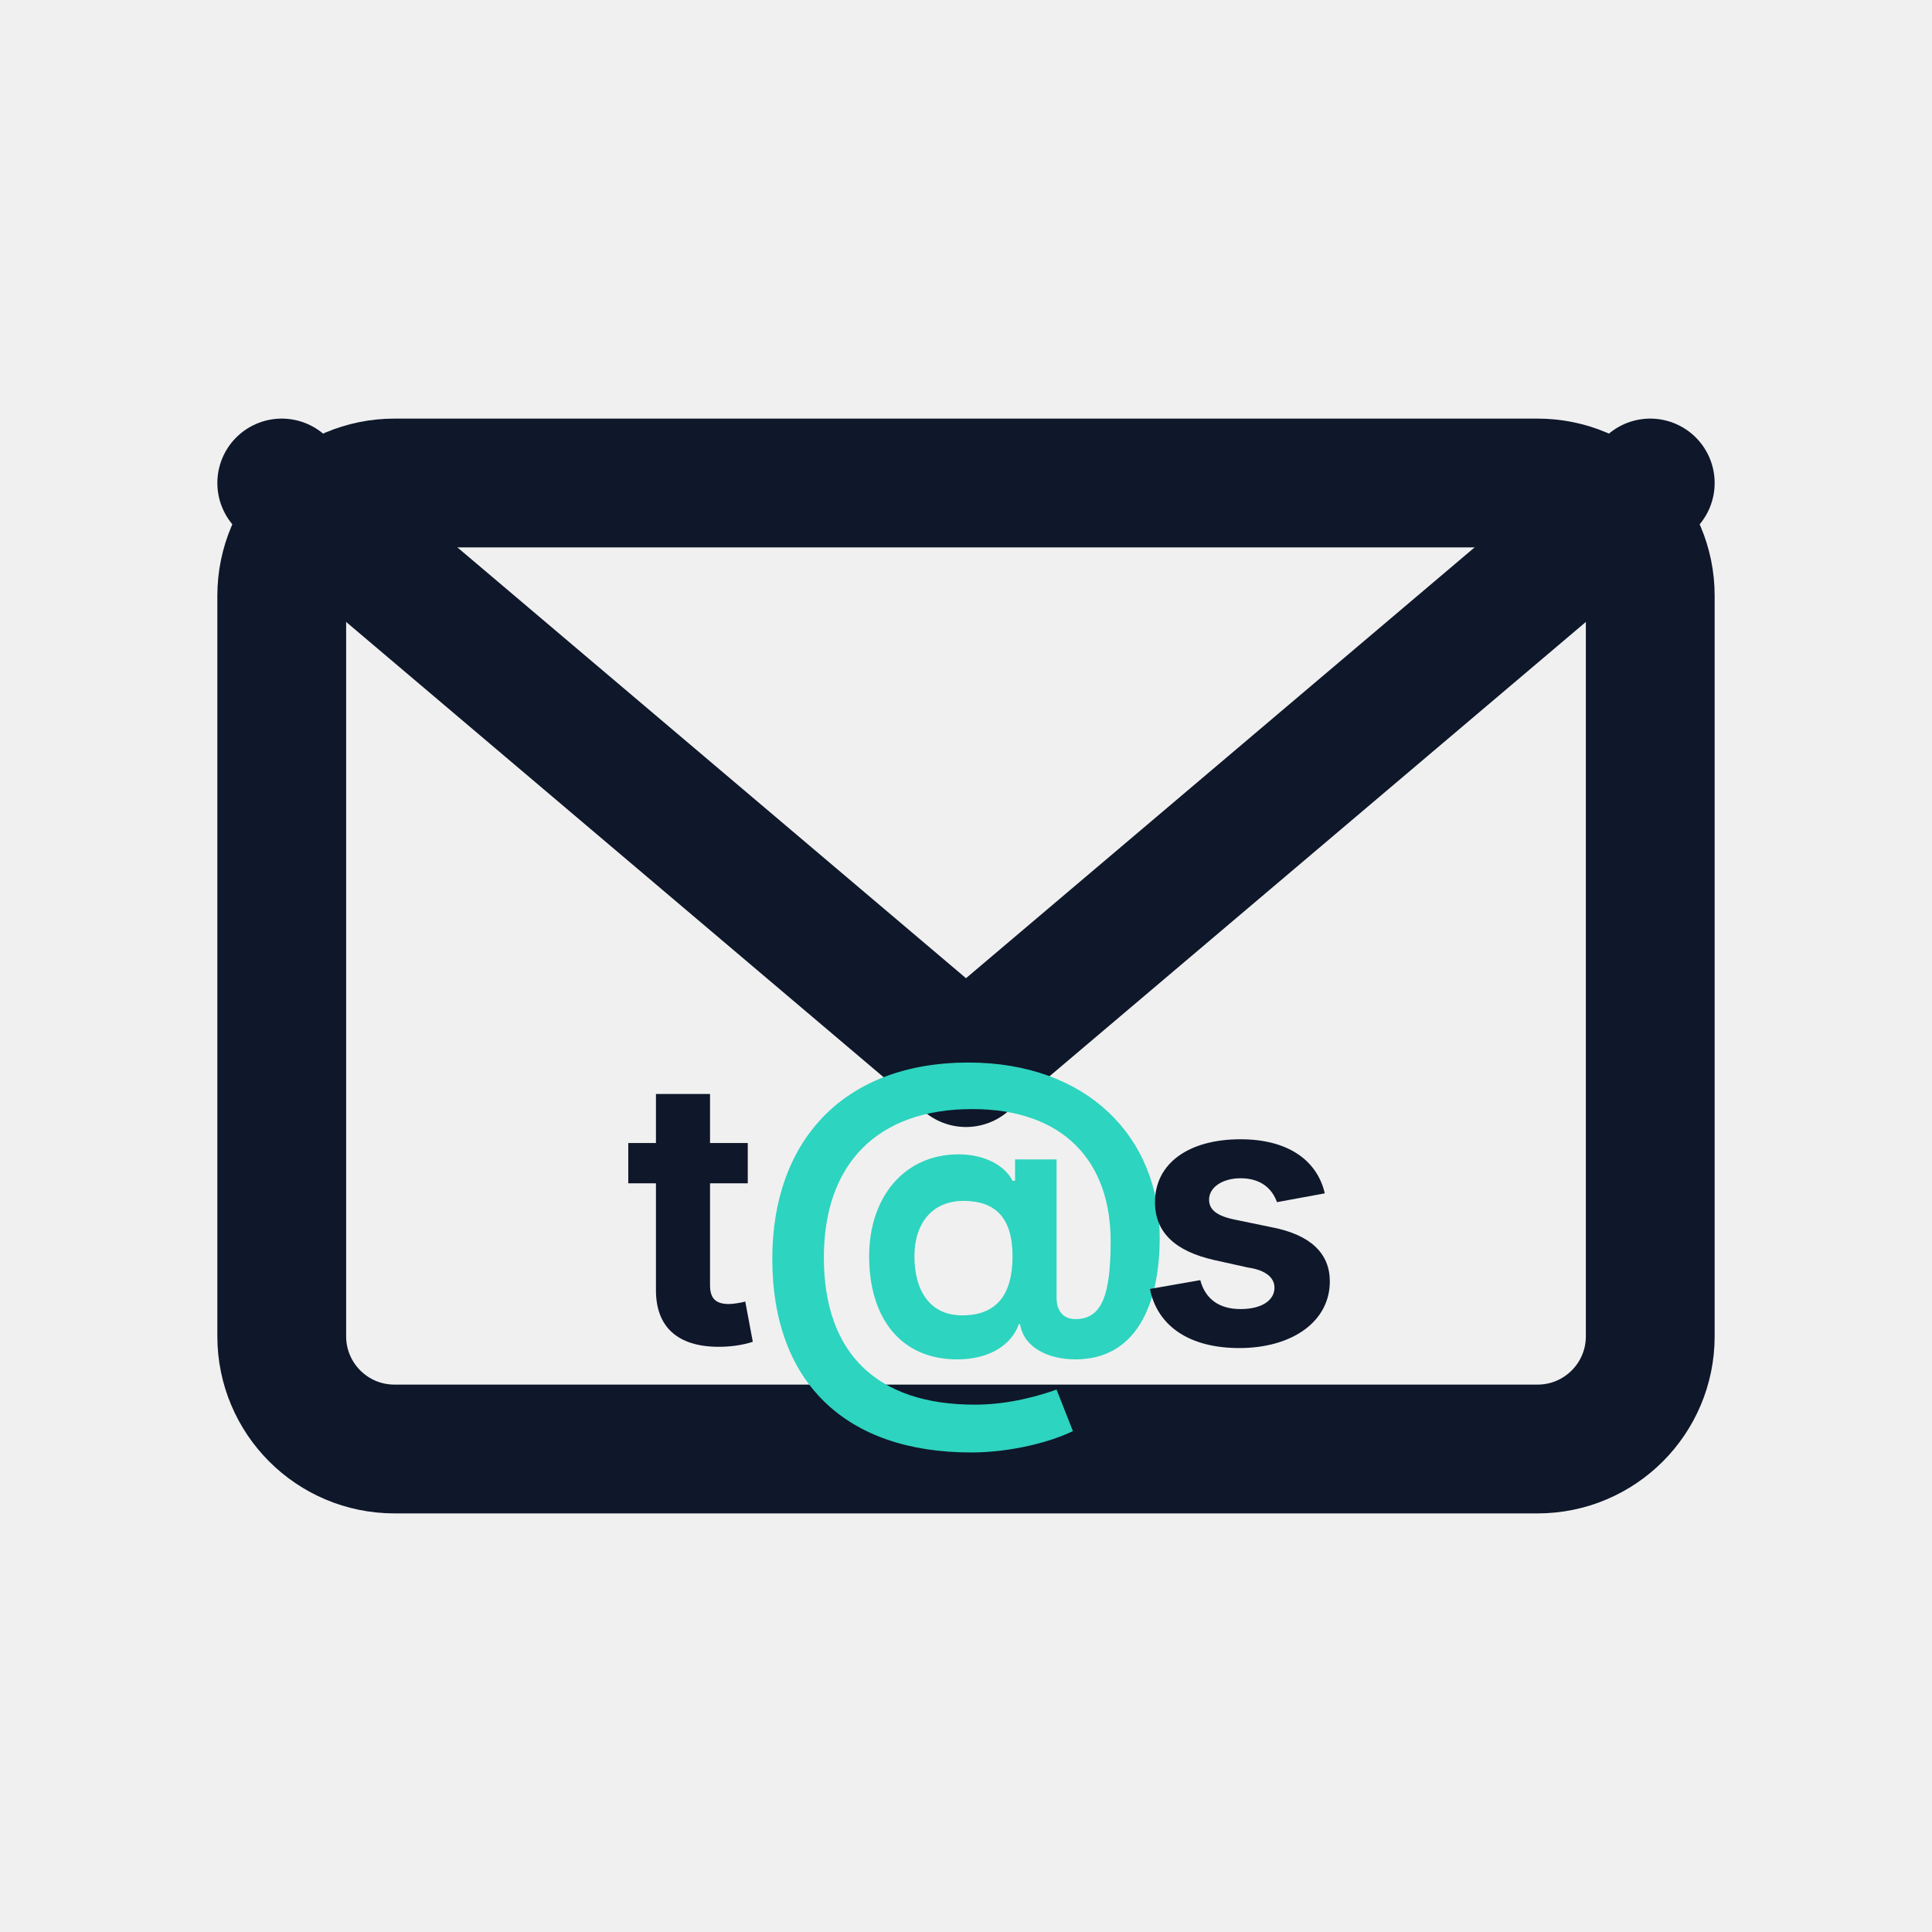
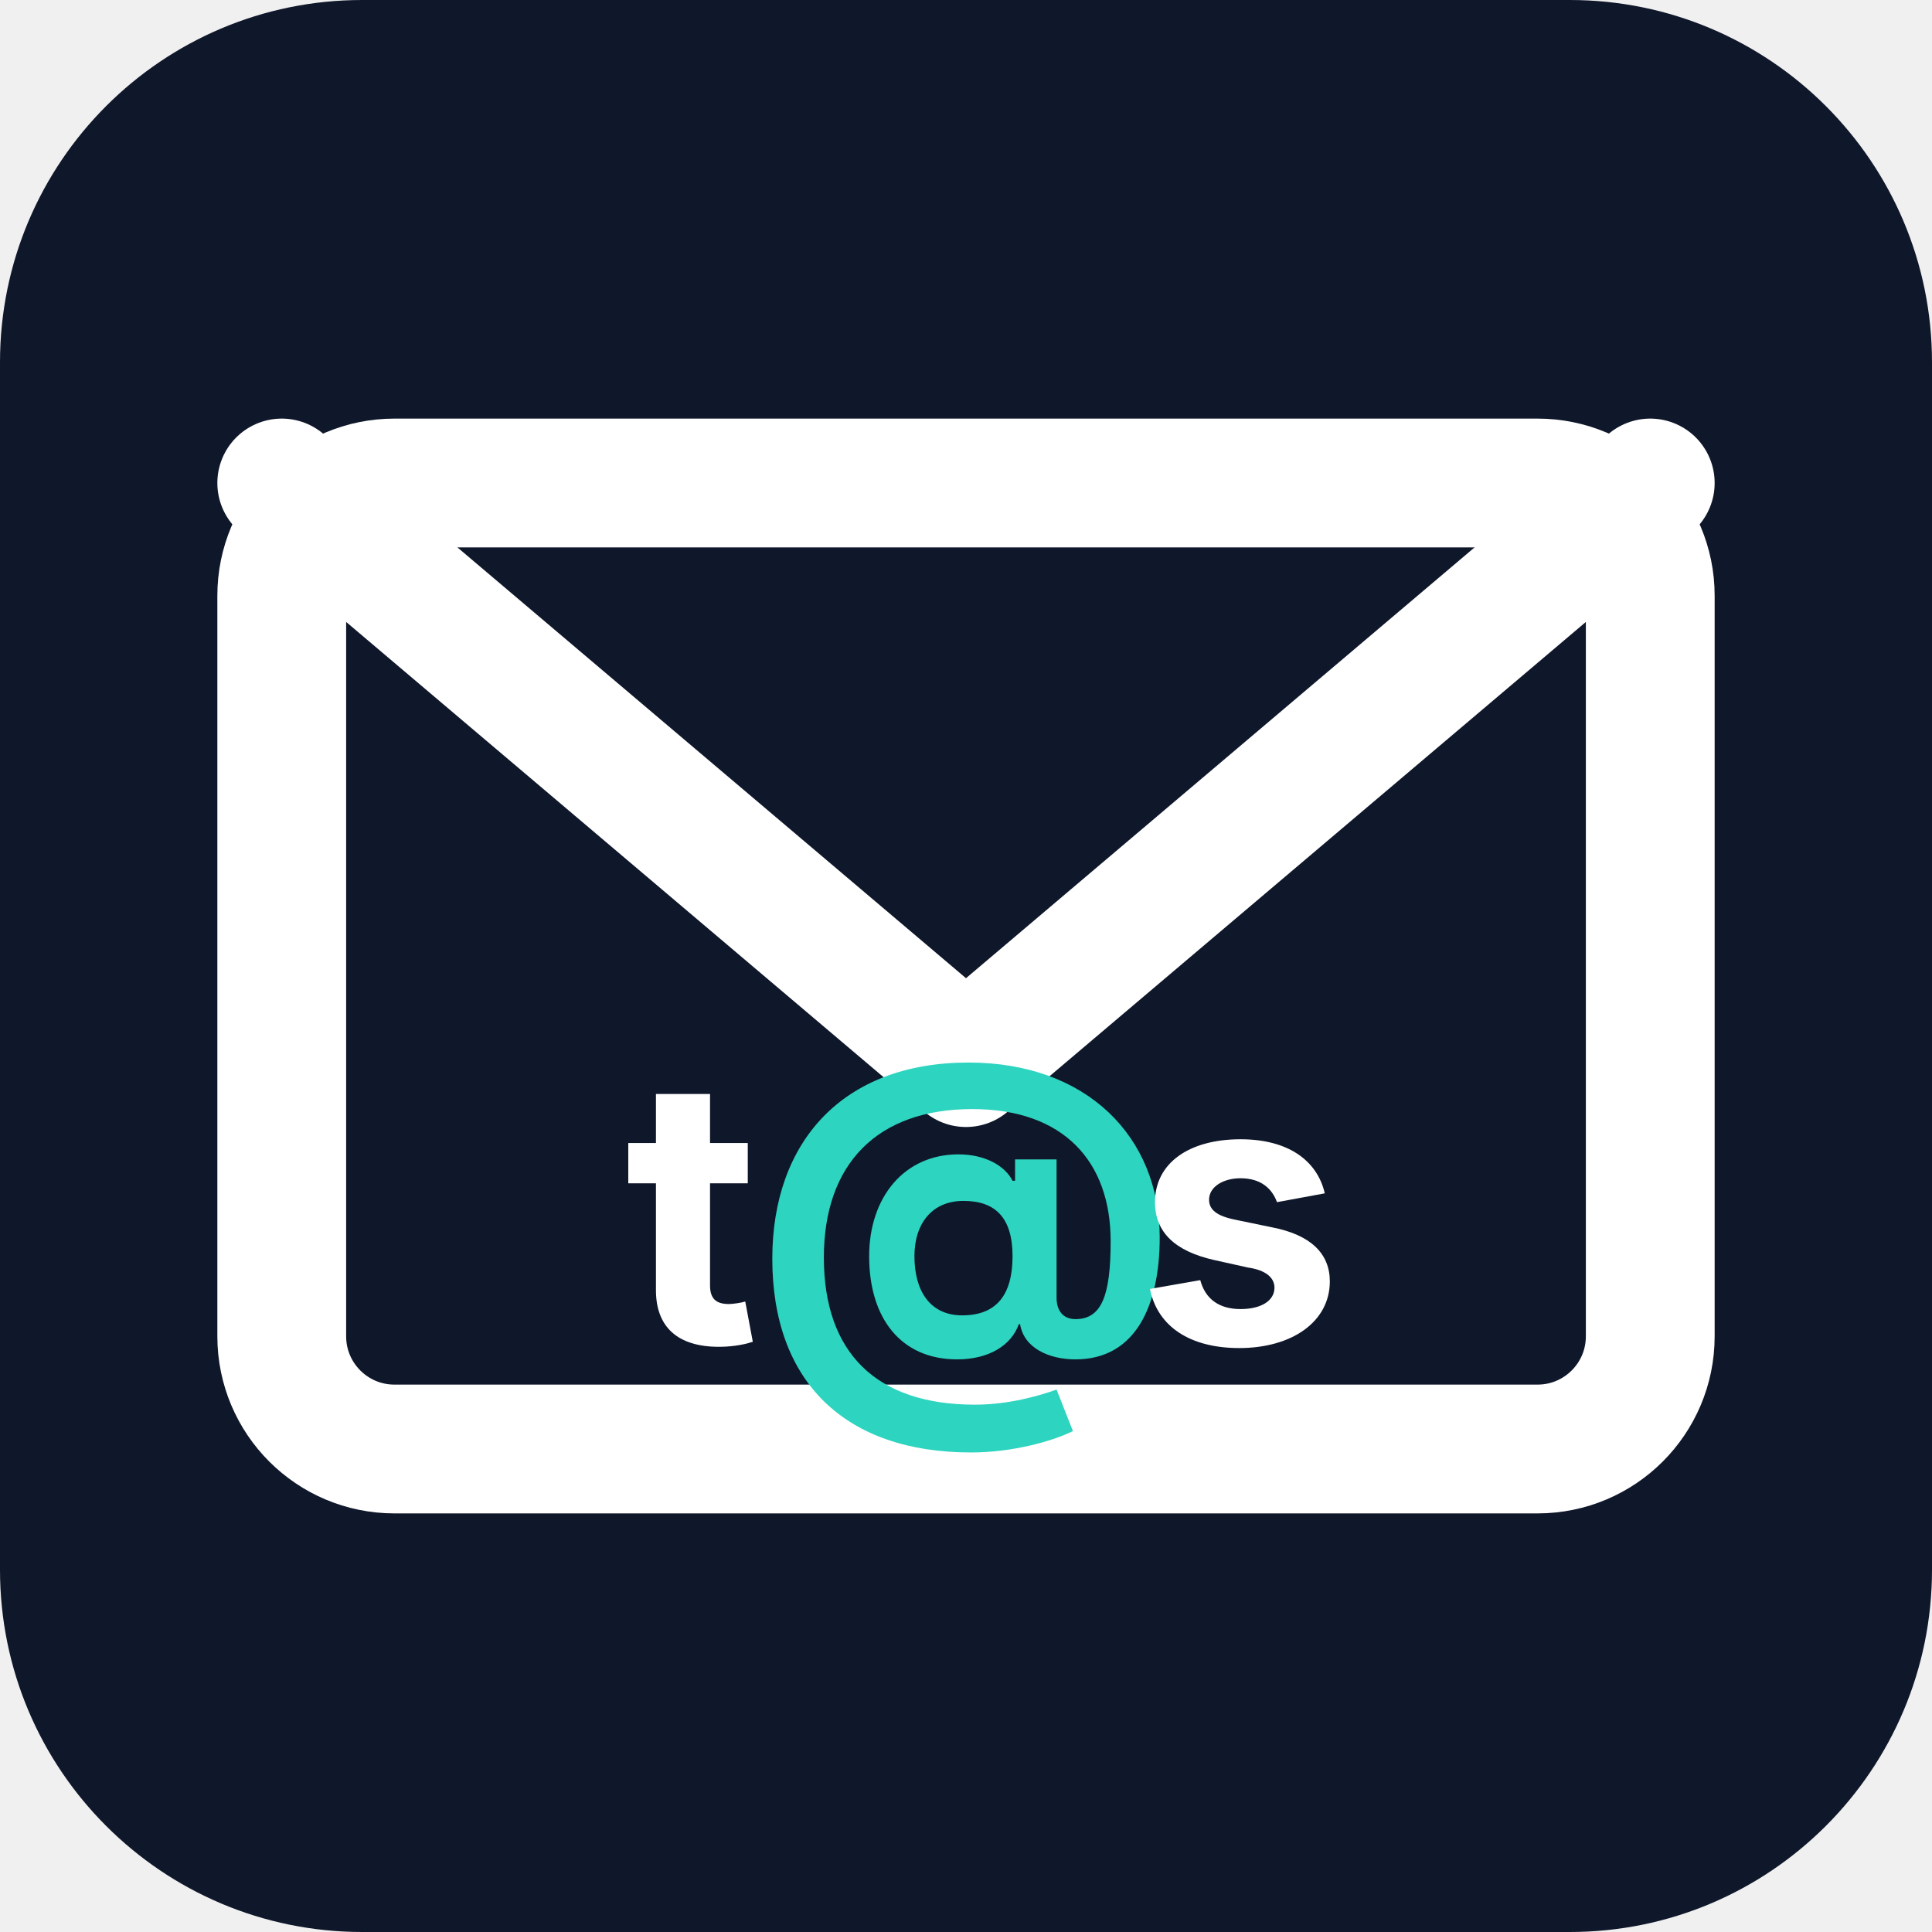
<svg xmlns="http://www.w3.org/2000/svg" viewBox="0 0 24 24" width="512" height="512" role="img" aria-label="TASMail">
-   <rect x="3.5" y="6" width="17" height="12" rx="1.4" ry="1.4" fill="none" stroke="#0f172a" stroke-width="1.6" stroke-linejoin="round" />
-   <path d="M 3.5 6 L 12 13.2 L 20.5 6" fill="none" stroke="#0f172a" stroke-width="1.6" stroke-linejoin="round" stroke-linecap="round" />
+   <rect x="0" y="0" width="24" height="24" rx="4.5" ry="4.5" fill="#0f172a" />
+   <rect x="3.5" y="6" width="17" height="12" rx="1.4" ry="1.4" fill="none" stroke="#ffffff" stroke-width="1.6" stroke-linejoin="round" />
+   <path d="M 3.5 6 L 12 13.2 L 20.5 6" fill="none" stroke="#ffffff" stroke-width="1.6" stroke-linejoin="round" stroke-linecap="round" />
  <g font-family="'Inter','SF Pro Display','Segoe UI',system-ui,sans-serif" font-weight="700" text-anchor="middle">
-     <text x="8.6" y="16.7" font-size="4.6" letter-spacing="-0.12" fill="#0f172a">t</text>
+     <text x="8.6" y="16.7" font-size="4.6" letter-spacing="-0.12" fill="#ffffff">t</text>
    <text x="12" y="16.95" font-size="5.2" letter-spacing="-0.12" fill="#2dd4bf">@</text>
-     <text x="15.4" y="16.7" font-size="4.6" letter-spacing="-0.12" fill="#0f172a">s</text>
+     <text x="15.4" y="16.7" font-size="4.6" letter-spacing="-0.12" fill="#ffffff">s</text>
  </g>
</svg>
